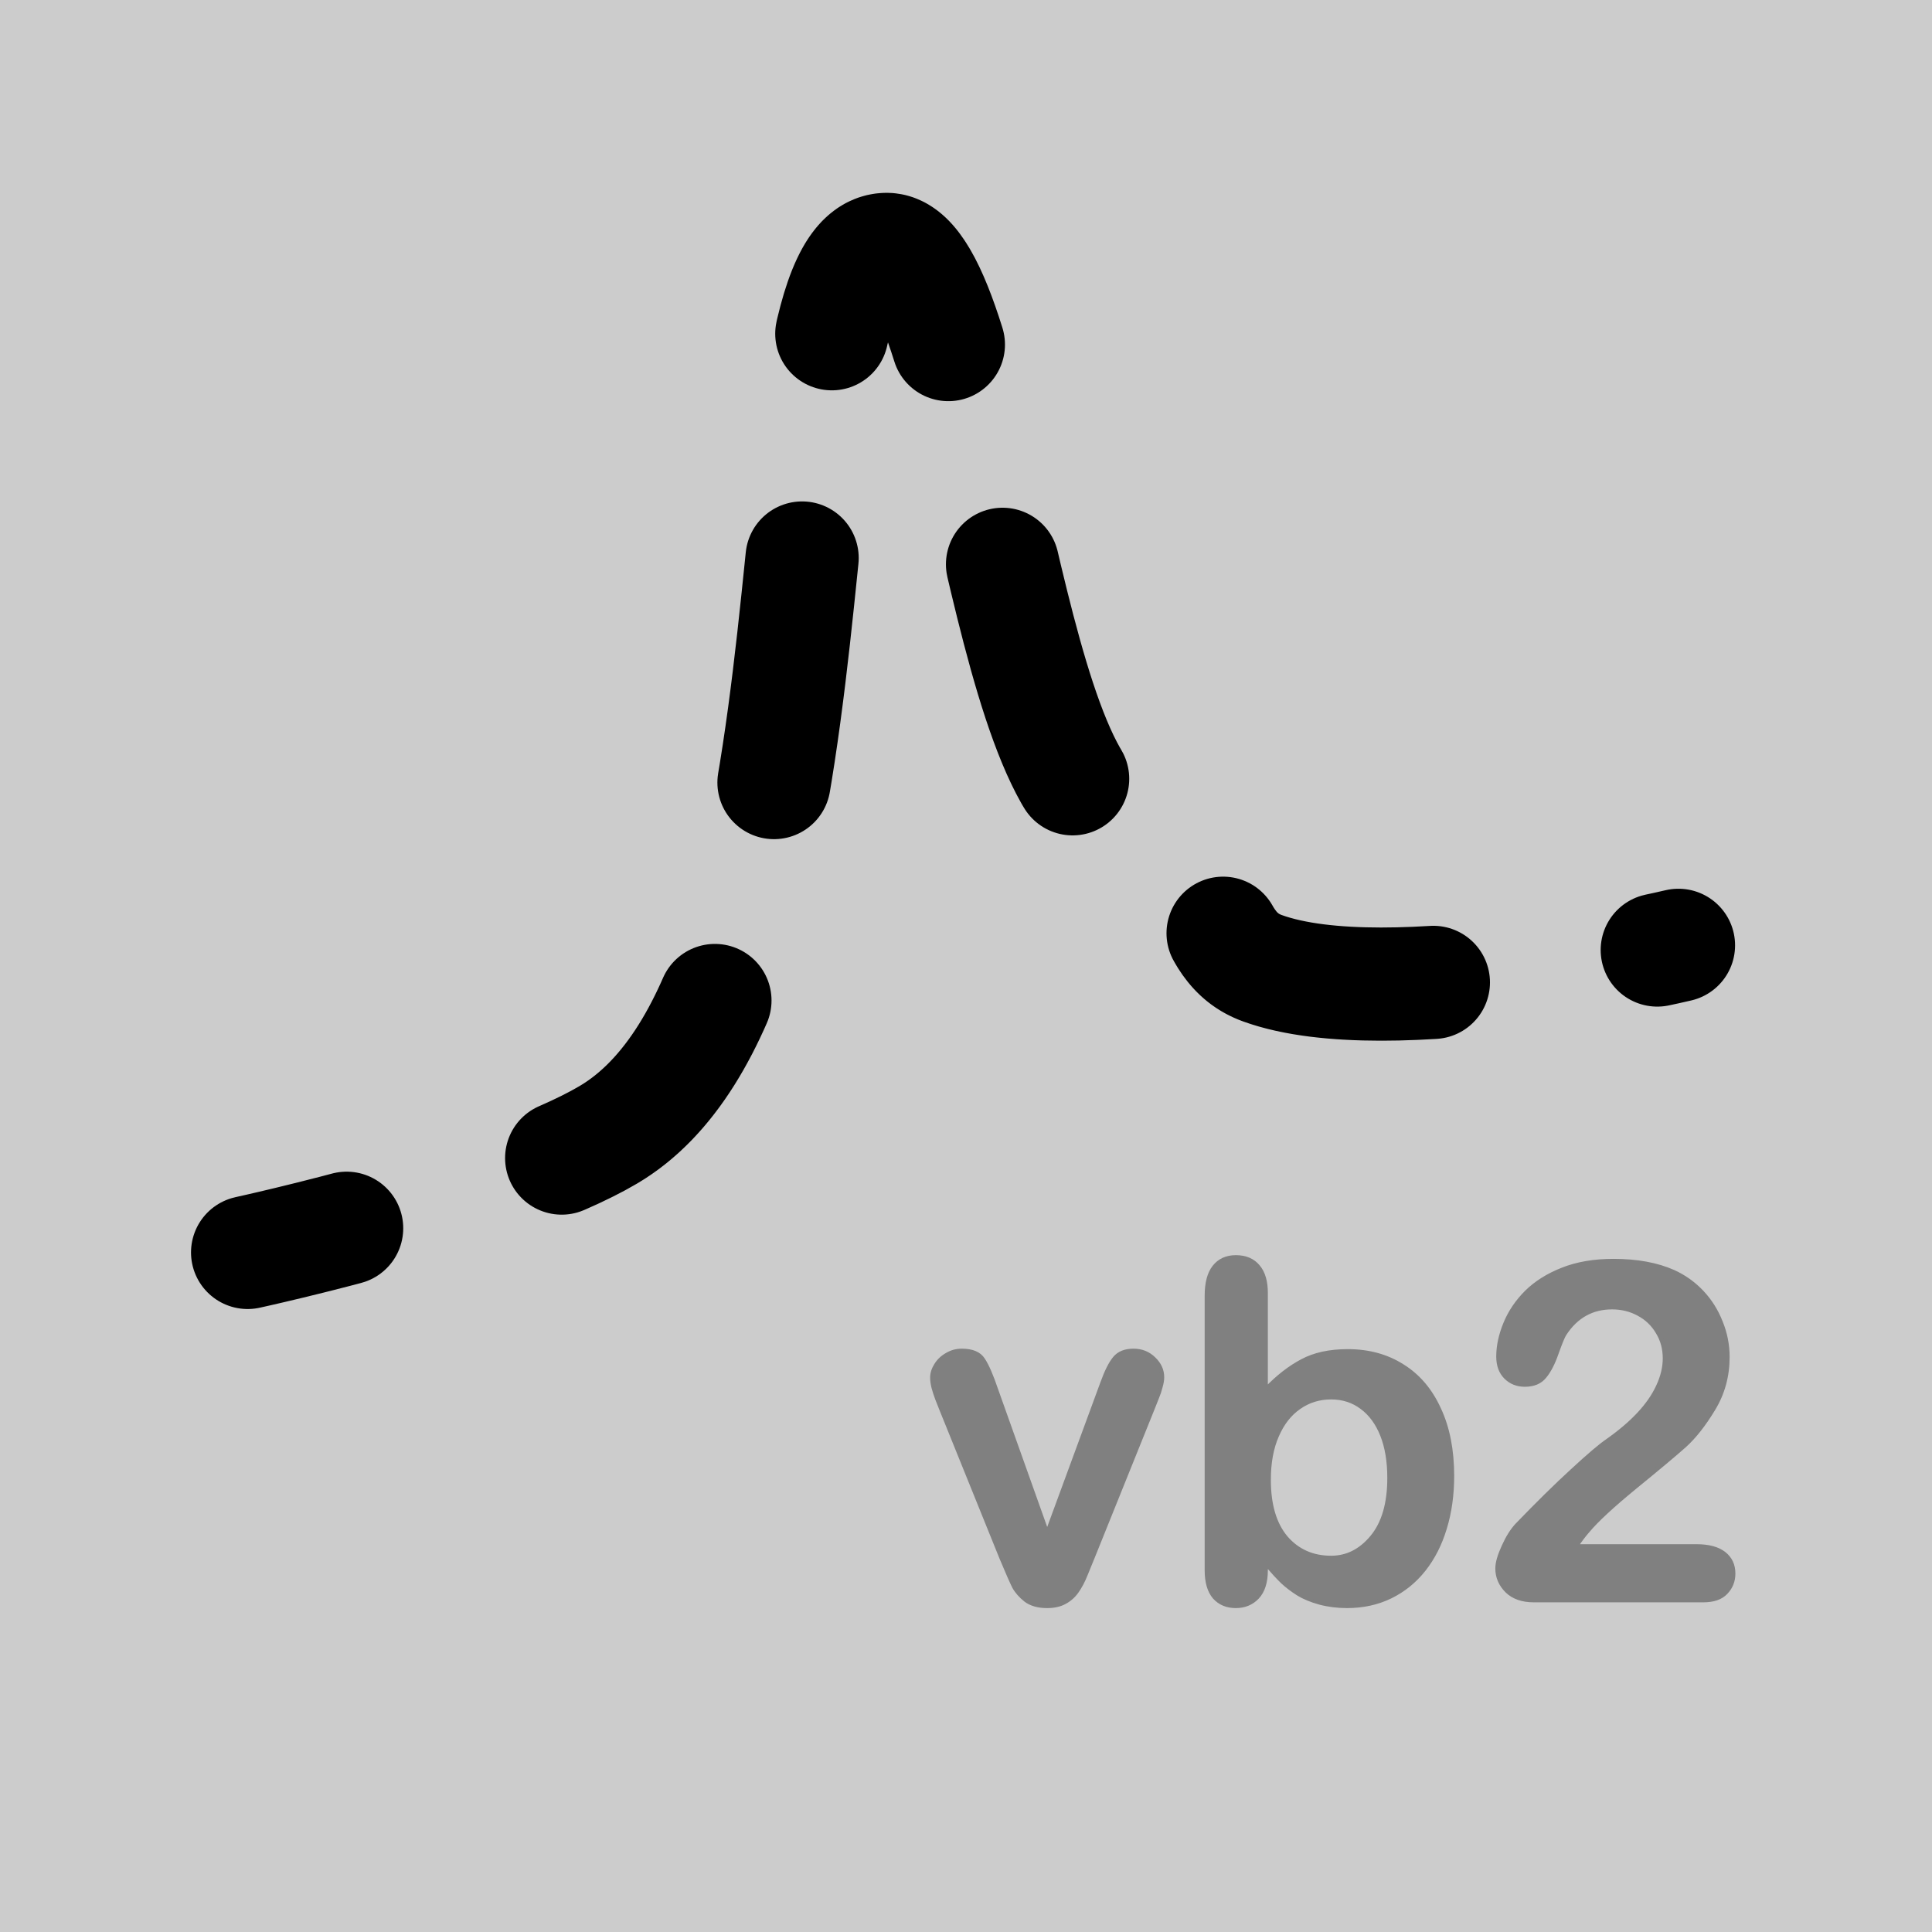
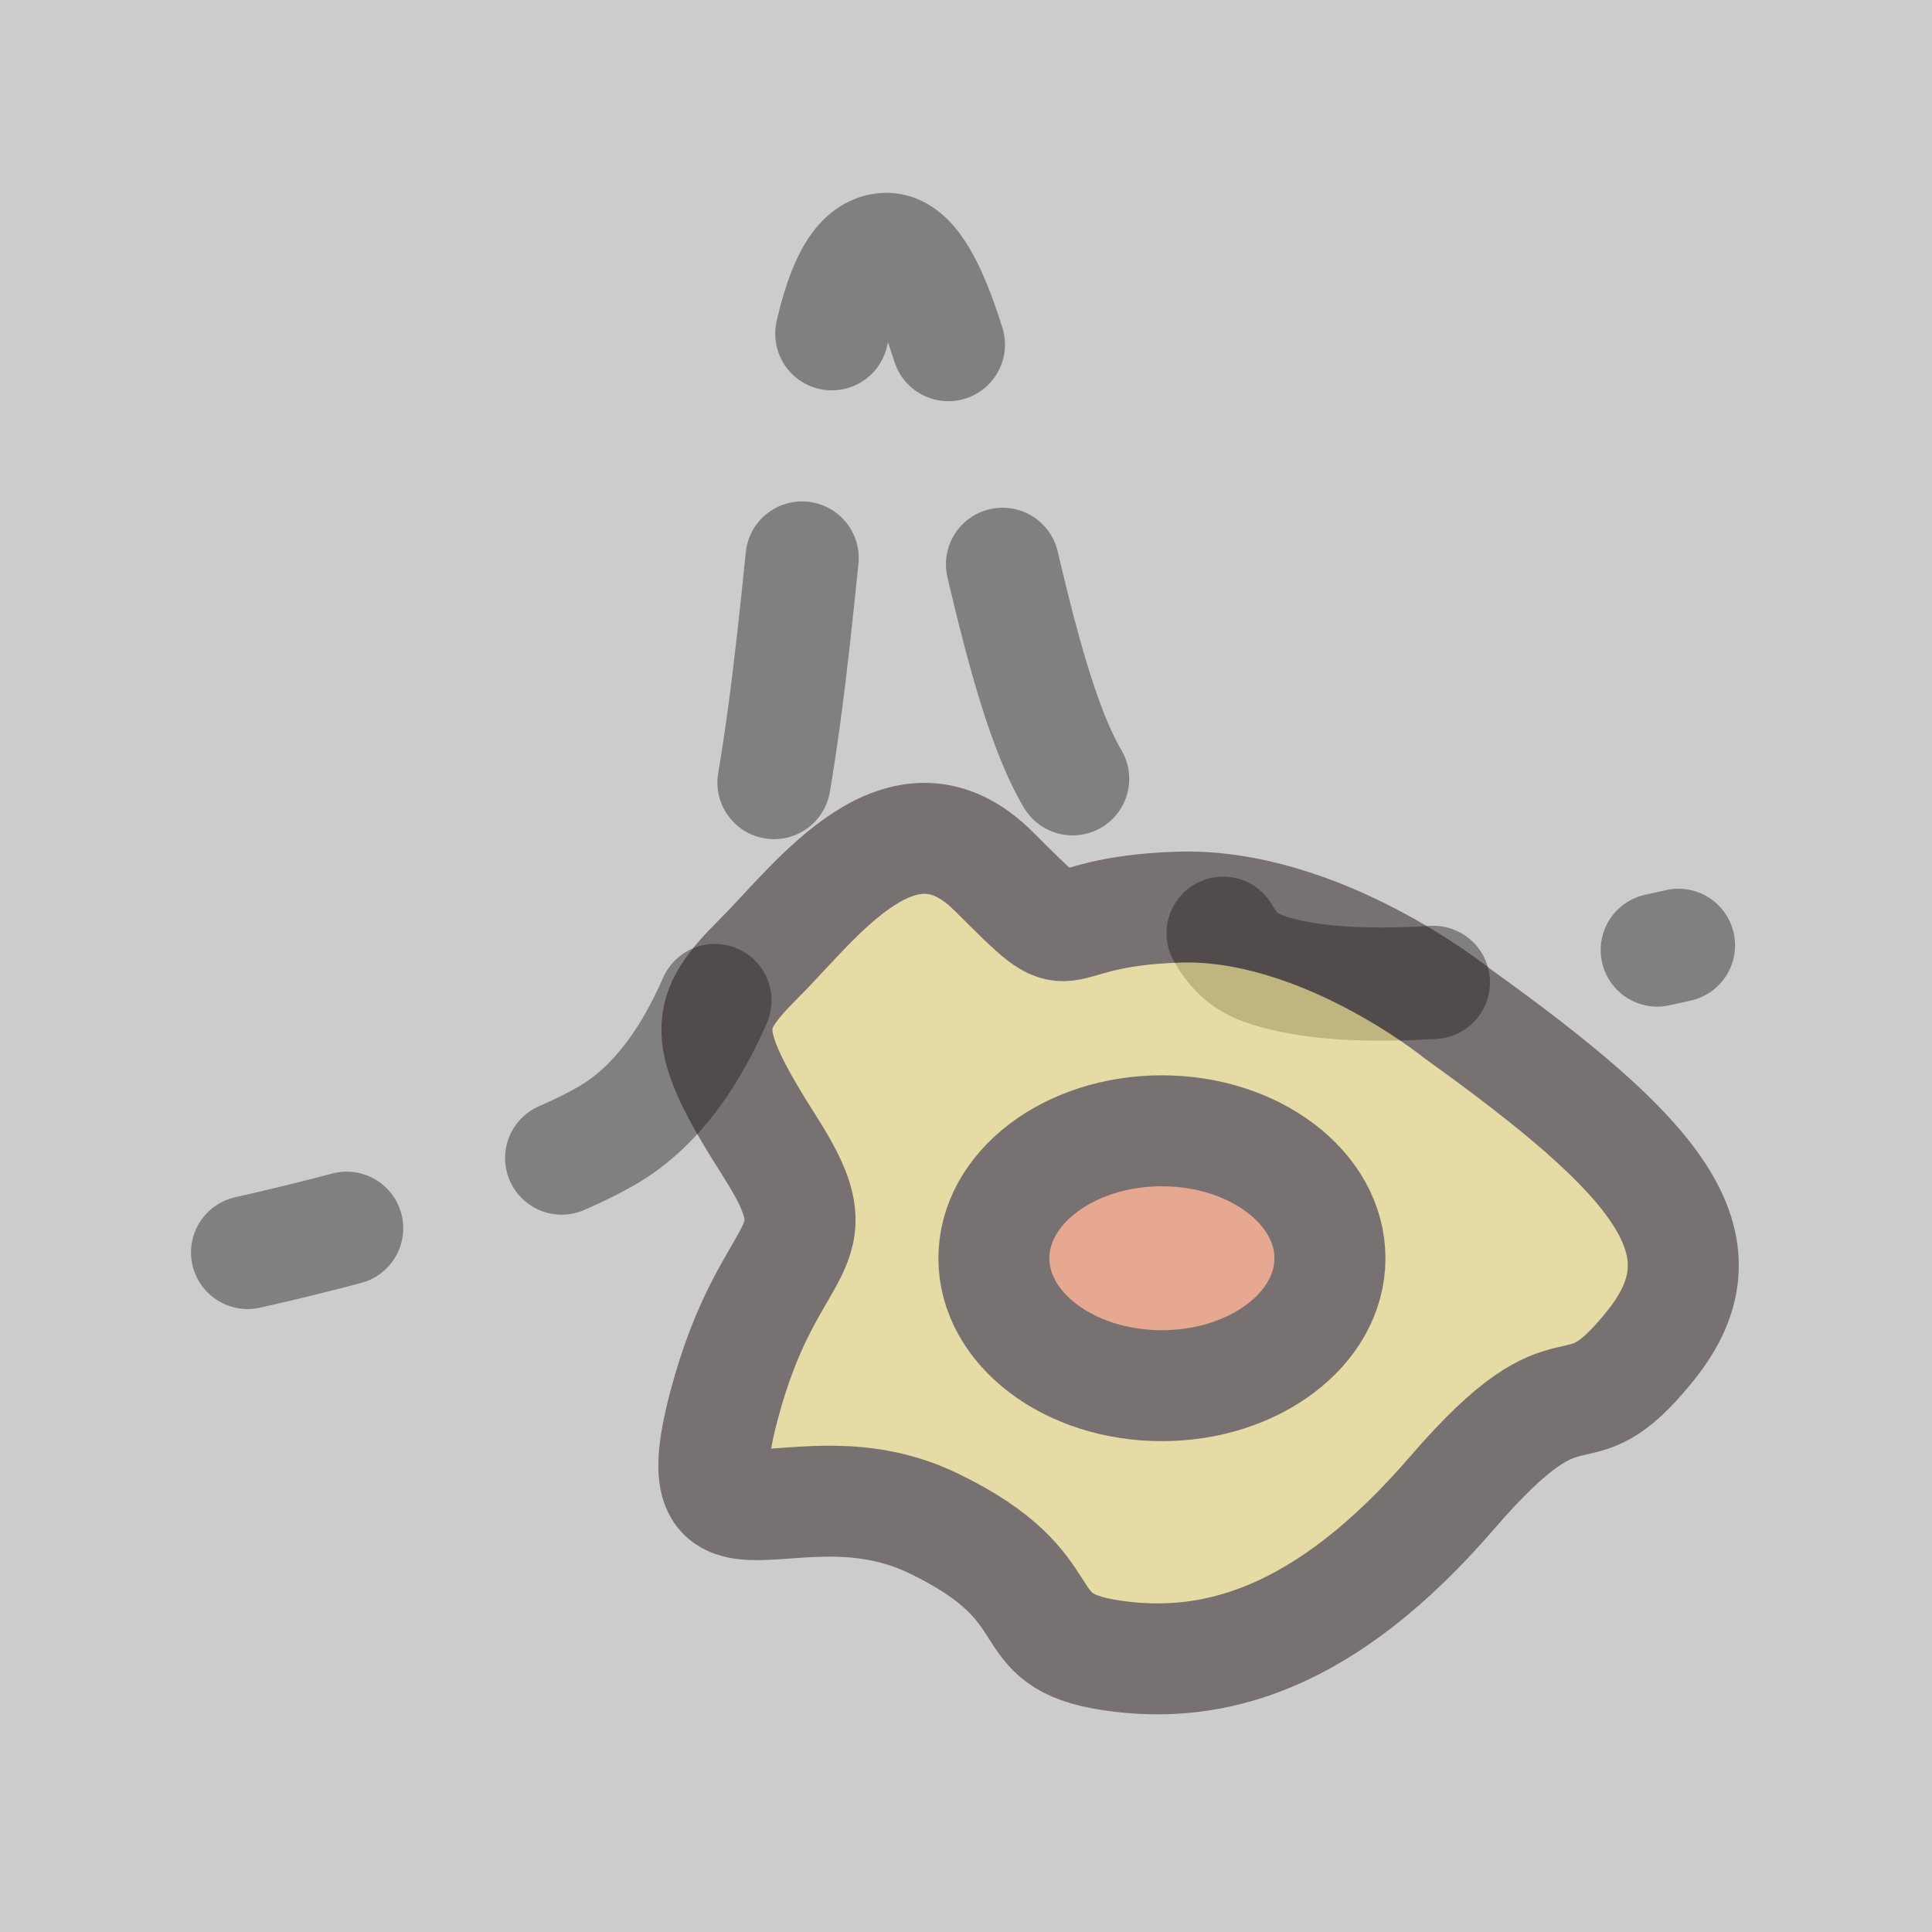
<svg xmlns="http://www.w3.org/2000/svg" version="1.1" id="_x31_0" x="0px" y="0px" viewBox="0 0 512 512" xml:space="preserve" width="512" height="512">
  <defs id="defs11" />
  <style type="text/css" id="style3">
	.st0{fill:#374149;}
</style>
  <path style="opacity:1;fill:#cccccc;fill-opacity:1;fill-rule:evenodd;stroke:none;stroke-width:20;stroke-linecap:round;stroke-linejoin:round;stroke-miterlimit:4;stroke-dasharray:none;stroke-dashoffset:0;stroke-opacity:1" d="m -1.9824182e-6,-1.55e-5 512,0 0,512 -512,0 z" id="rect4136-6" />
  <g id="g4163" transform="matrix(0.7594842,0,0,0.75913,54.67006,36.43672)">
-     <path id="path3336" d="m 14.424,389.222 c 0,0 89.17,-19.402 125.853,-41.059 86.797,-51.245 53.322,-307.544 96.81,-309.084 32.436,-1.148 40.672,191.657 81.597,199.593 37.215,7.216 25.474,42.496 49.788,51.324 44.399,16.121 145.215,-7.984 145.215,-7.984" style="fill:none;fill-rule:evenodd;stroke:#000000;stroke-width:39.51;stroke-linecap:round;stroke-linejoin:round;stroke-miterlimit:4;stroke-dasharray:79.019,79.019;stroke-opacity:1;stroke-dashoffset:43.461" />
+     <path id="path3336" d="m 14.424,389.222 c 0,0 89.17,-19.402 125.853,-41.059 86.797,-51.245 53.322,-307.544 96.81,-309.084 32.436,-1.148 40.672,191.657 81.597,199.593 37.215,7.216 25.474,42.496 49.788,51.324 44.399,16.121 145.215,-7.984 145.215,-7.984" style="fill:none;fill-rule:evenodd;stroke:#808080;stroke-width:39.51;stroke-linecap:round;stroke-linejoin:round;stroke-miterlimit:4;stroke-dasharray:79.019, 79.019;stroke-opacity:1;stroke-dashoffset:43.461" />
  </g>
-   <g style="font-style:normal;font-weight:normal;font-size:7.5px;line-height:125%;font-family:sans-serif;letter-spacing:0px;word-spacing:0px;fill:#808080;fill-opacity:1;stroke:#808080;stroke-width:1px;stroke-linecap:butt;stroke-linejoin:miter;stroke-opacity:1" id="text4138">
-     <path d="m 264.023,368.288 13.489,37.842 14.526,-39.49 q 1.709,-4.761 3.357,-6.714 1.648,-2.014 5.005,-2.014 3.174,0 5.371,2.136 2.258,2.136 2.258,4.944 0,1.099 -0.427,2.563 -0.366,1.465 -0.916,2.747 -0.488,1.282 -1.16,2.93 l -15.991,39.673 q -0.671,1.709 -1.77,4.333 -1.038,2.625 -2.38,4.517 -1.282,1.831 -3.235,2.869 -1.892,1.038 -4.639,1.038 -3.54,0 -5.676,-1.587 -2.075,-1.648 -3.113,-3.54 -0.977,-1.953 -3.357,-7.629 l -15.869,-39.246 q -0.549,-1.465 -1.16,-2.93 -0.549,-1.465 -0.977,-2.991 -0.366,-1.526 -0.366,-2.625 0,-1.709 1.038,-3.357 1.038,-1.709 2.869,-2.747 1.831,-1.099 3.967,-1.099 4.15,0 5.676,2.38 1.587,2.38 3.479,7.996 z" style="font-style:normal;font-variant:normal;font-weight:normal;font-stretch:normal;font-size:125px;line-height:125%;font-family:'Arial Rounded MT Bold';-inkscape-font-specification:'Arial Rounded MT Bold, Normal';text-align:end;writing-mode:lr-tb;text-anchor:end;fill:#808080;stroke:#808080" id="path4141" />
-     <path d="m 335.495,342.654 0,25.452 q 4.7,-4.883 9.583,-7.446 4.883,-2.625 12.085,-2.625 8.301,0 14.526,3.967 6.287,3.906 9.705,11.414 3.479,7.446 3.479,17.7 0,7.568 -1.953,13.916 -1.892,6.287 -5.554,10.925 -3.662,4.639 -8.911,7.202 -5.188,2.502 -11.475,2.502 -3.845,0 -7.263,-0.916 -3.357,-0.916 -5.737,-2.38 -2.38,-1.526 -4.089,-3.113 -1.648,-1.587 -4.395,-4.761 l 0,1.648 q 0,4.7 -2.258,7.141 -2.258,2.38 -5.737,2.38 -3.54,0 -5.676,-2.38 -2.075,-2.441 -2.075,-7.141 l 0,-72.754 q 0,-5.066 2.014,-7.629 2.075,-2.625 5.737,-2.625 3.845,0 5.92,2.502 2.075,2.441 2.075,7.019 z m 0.793,49.5 q 0,9.949 4.517,15.32 4.578,5.31 11.963,5.31 6.287,0 10.803,-5.432 4.578,-5.493 4.578,-15.686 0,-6.592 -1.892,-11.353 -1.892,-4.761 -5.371,-7.324 -3.479,-2.625 -8.118,-2.625 -4.761,0 -8.484,2.625 -3.723,2.563 -5.859,7.507 -2.136,4.883 -2.136,11.658 z" style="font-style:normal;font-variant:normal;font-weight:normal;font-stretch:normal;font-size:125px;line-height:125%;font-family:'Arial Rounded MT Bold';-inkscape-font-specification:'Arial Rounded MT Bold, Normal';text-align:end;writing-mode:lr-tb;text-anchor:end;fill:#808080;stroke:#808080" id="path4143" />
-     <path d="m 417.771,409.731 31.86,0 q 4.761,0 7.263,1.953 2.502,1.953 2.502,5.31 0,2.991 -2.014,5.066 -1.953,2.075 -5.981,2.075 l -44.922,0 q -4.578,0 -7.141,-2.502 -2.563,-2.563 -2.563,-5.981 0,-2.197 1.648,-5.798 1.648,-3.662 3.601,-5.737 8.118,-8.423 14.648,-14.404 6.531,-6.042 9.338,-7.935 5.005,-3.54 8.301,-7.08 3.357,-3.601 5.066,-7.324 1.77,-3.784 1.77,-7.385 0,-3.906 -1.892,-6.958 -1.831,-3.113 -5.066,-4.822 -3.174,-1.709 -6.958,-1.709 -7.996,0 -12.573,7.019 -0.61,0.916 -2.075,5.005 -1.404,4.089 -3.235,6.287 -1.77,2.197 -5.249,2.197 -3.052,0 -5.066,-2.014 -2.014,-2.014 -2.014,-5.493 0,-4.211 1.892,-8.789 1.892,-4.578 5.615,-8.301 3.784,-3.723 9.521,-5.981 5.798,-2.319 13.55,-2.319 9.338,0 15.93,2.93 4.272,1.953 7.507,5.371 3.235,3.418 5.005,7.935 1.831,4.456 1.831,9.277 0,7.568 -3.784,13.794 -3.723,6.165 -7.629,9.705 -3.906,3.479 -13.123,10.986 -9.155,7.507 -12.573,11.658 -1.465,1.648 -2.991,3.967 z" style="font-style:normal;font-variant:normal;font-weight:normal;font-stretch:normal;font-size:125px;line-height:125%;font-family:'Arial Rounded MT Bold';-inkscape-font-specification:'Arial Rounded MT Bold, Normal';text-align:end;writing-mode:lr-tb;text-anchor:end;fill:#808080;stroke:#808080" id="path4145" />
+   <g style="font-style:normal;font-weight:normal;font-size:7.5px;line-height:125%;font-family:sans-serif;letter-spacing:0px;word-spacing:0px;fill:#ff0000;fill-opacity:1;stroke:#ff0000;stroke-width:1px;stroke-linecap:butt;stroke-linejoin:miter;stroke-opacity:1" id="text4138" />
+   <g transform="matrix(28.6724,0,0,-28.65877,-3057.156,1639.336)" id="g4277-0" style="opacity:0.5;fill:#ffe87d;fill-opacity:1">
+     <path d="m 120.097,47.827 c 1.836,-1.319 2.541,-2.119 1.787,-3.062 -0.751,-0.942 -0.659,0 -1.837,-1.365 -1.175,-1.364 -2.213,-1.647 -3.153,-1.505 -0.942,0.141 -0.378,0.611 -1.646,1.222 -1.274,0.613 -2.356,-0.518 -1.933,1.085 0.423,1.6 1.085,1.364 0.423,2.4 -0.659,1.036 -0.61,1.225 -0.095,1.741 0.521,0.519 1.321,1.649 2.167,0.8 0.848,-0.846 0.378,-0.375 1.696,-0.33 1.317,0.049 2.591,-0.986 2.591,-0.986" style="fill:#ffe87d;fill-opacity:1;fill-rule:nonzero;stroke:none" id="path4629-9-2" />
+     <g id="g4631-0-1" transform="translate(120.0967,47.8271)" style="fill:#ffe87d;fill-opacity:1">
+       <path d="m 0,0 c 1.836,-1.319 2.541,-2.119 1.787,-3.062 -0.751,-0.942 -0.659,0 -1.837,-1.365 -1.175,-1.364 -2.213,-1.647 -3.153,-1.505 -0.942,0.141 -0.378,0.611 -1.646,1.222 -1.274,0.613 -2.356,-0.518 -1.933,1.085 0.423,1.6 1.085,1.364 0.423,2.4 -0.659,1.036 -0.61,1.225 -0.095,1.741 0.521,0.519 1.321,1.649 2.167,0.8 C -3.439,0.47 -3.909,0.941 -2.591,0.986 -1.274,1.035 0,0 0,0 Z" style="fill:#ffe87d;fill-opacity:1;stroke:#221815;stroke-width:1.026;stroke-linecap:butt;stroke-linejoin:miter;stroke-miterlimit:4;stroke-dasharray:none;stroke-opacity:1" id="path4633-4-9" />
+     </g>
+     <path d="m 118.916,45.566 c 0,-0.651 -0.698,-1.178 -1.554,-1.178 -0.857,0 -1.552,0.527 -1.552,1.178 0,0.651 0.695,1.179 1.552,1.179 0.856,0 1.554,-0.528 1.554,-1.179" style="fill:#ffe87d;fill-opacity:1;fill-rule:nonzero;stroke:none" id="path4635-1-0" />
+     <g id="g4637-0-4" transform="translate(118.916,45.5664)" style="fill:#ffe87d;fill-opacity:1">
+       <path d="m 0,0 c 0,-0.651 -0.698,-1.178 -1.554,-1.178 -0.857,0 -1.552,0.527 -1.552,1.178 0,0.651 0.695,1.179 1.552,1.179 C -0.698,1.179 0,0.651 0,0 Z" style="fill:#ff8356;fill-opacity:1;stroke:#221815;stroke-width:1.026;stroke-linecap:butt;stroke-linejoin:miter;stroke-miterlimit:4;stroke-dasharray:none;stroke-opacity:1" id="path4639-0-5" />
+     </g>
  </g>
</svg>
